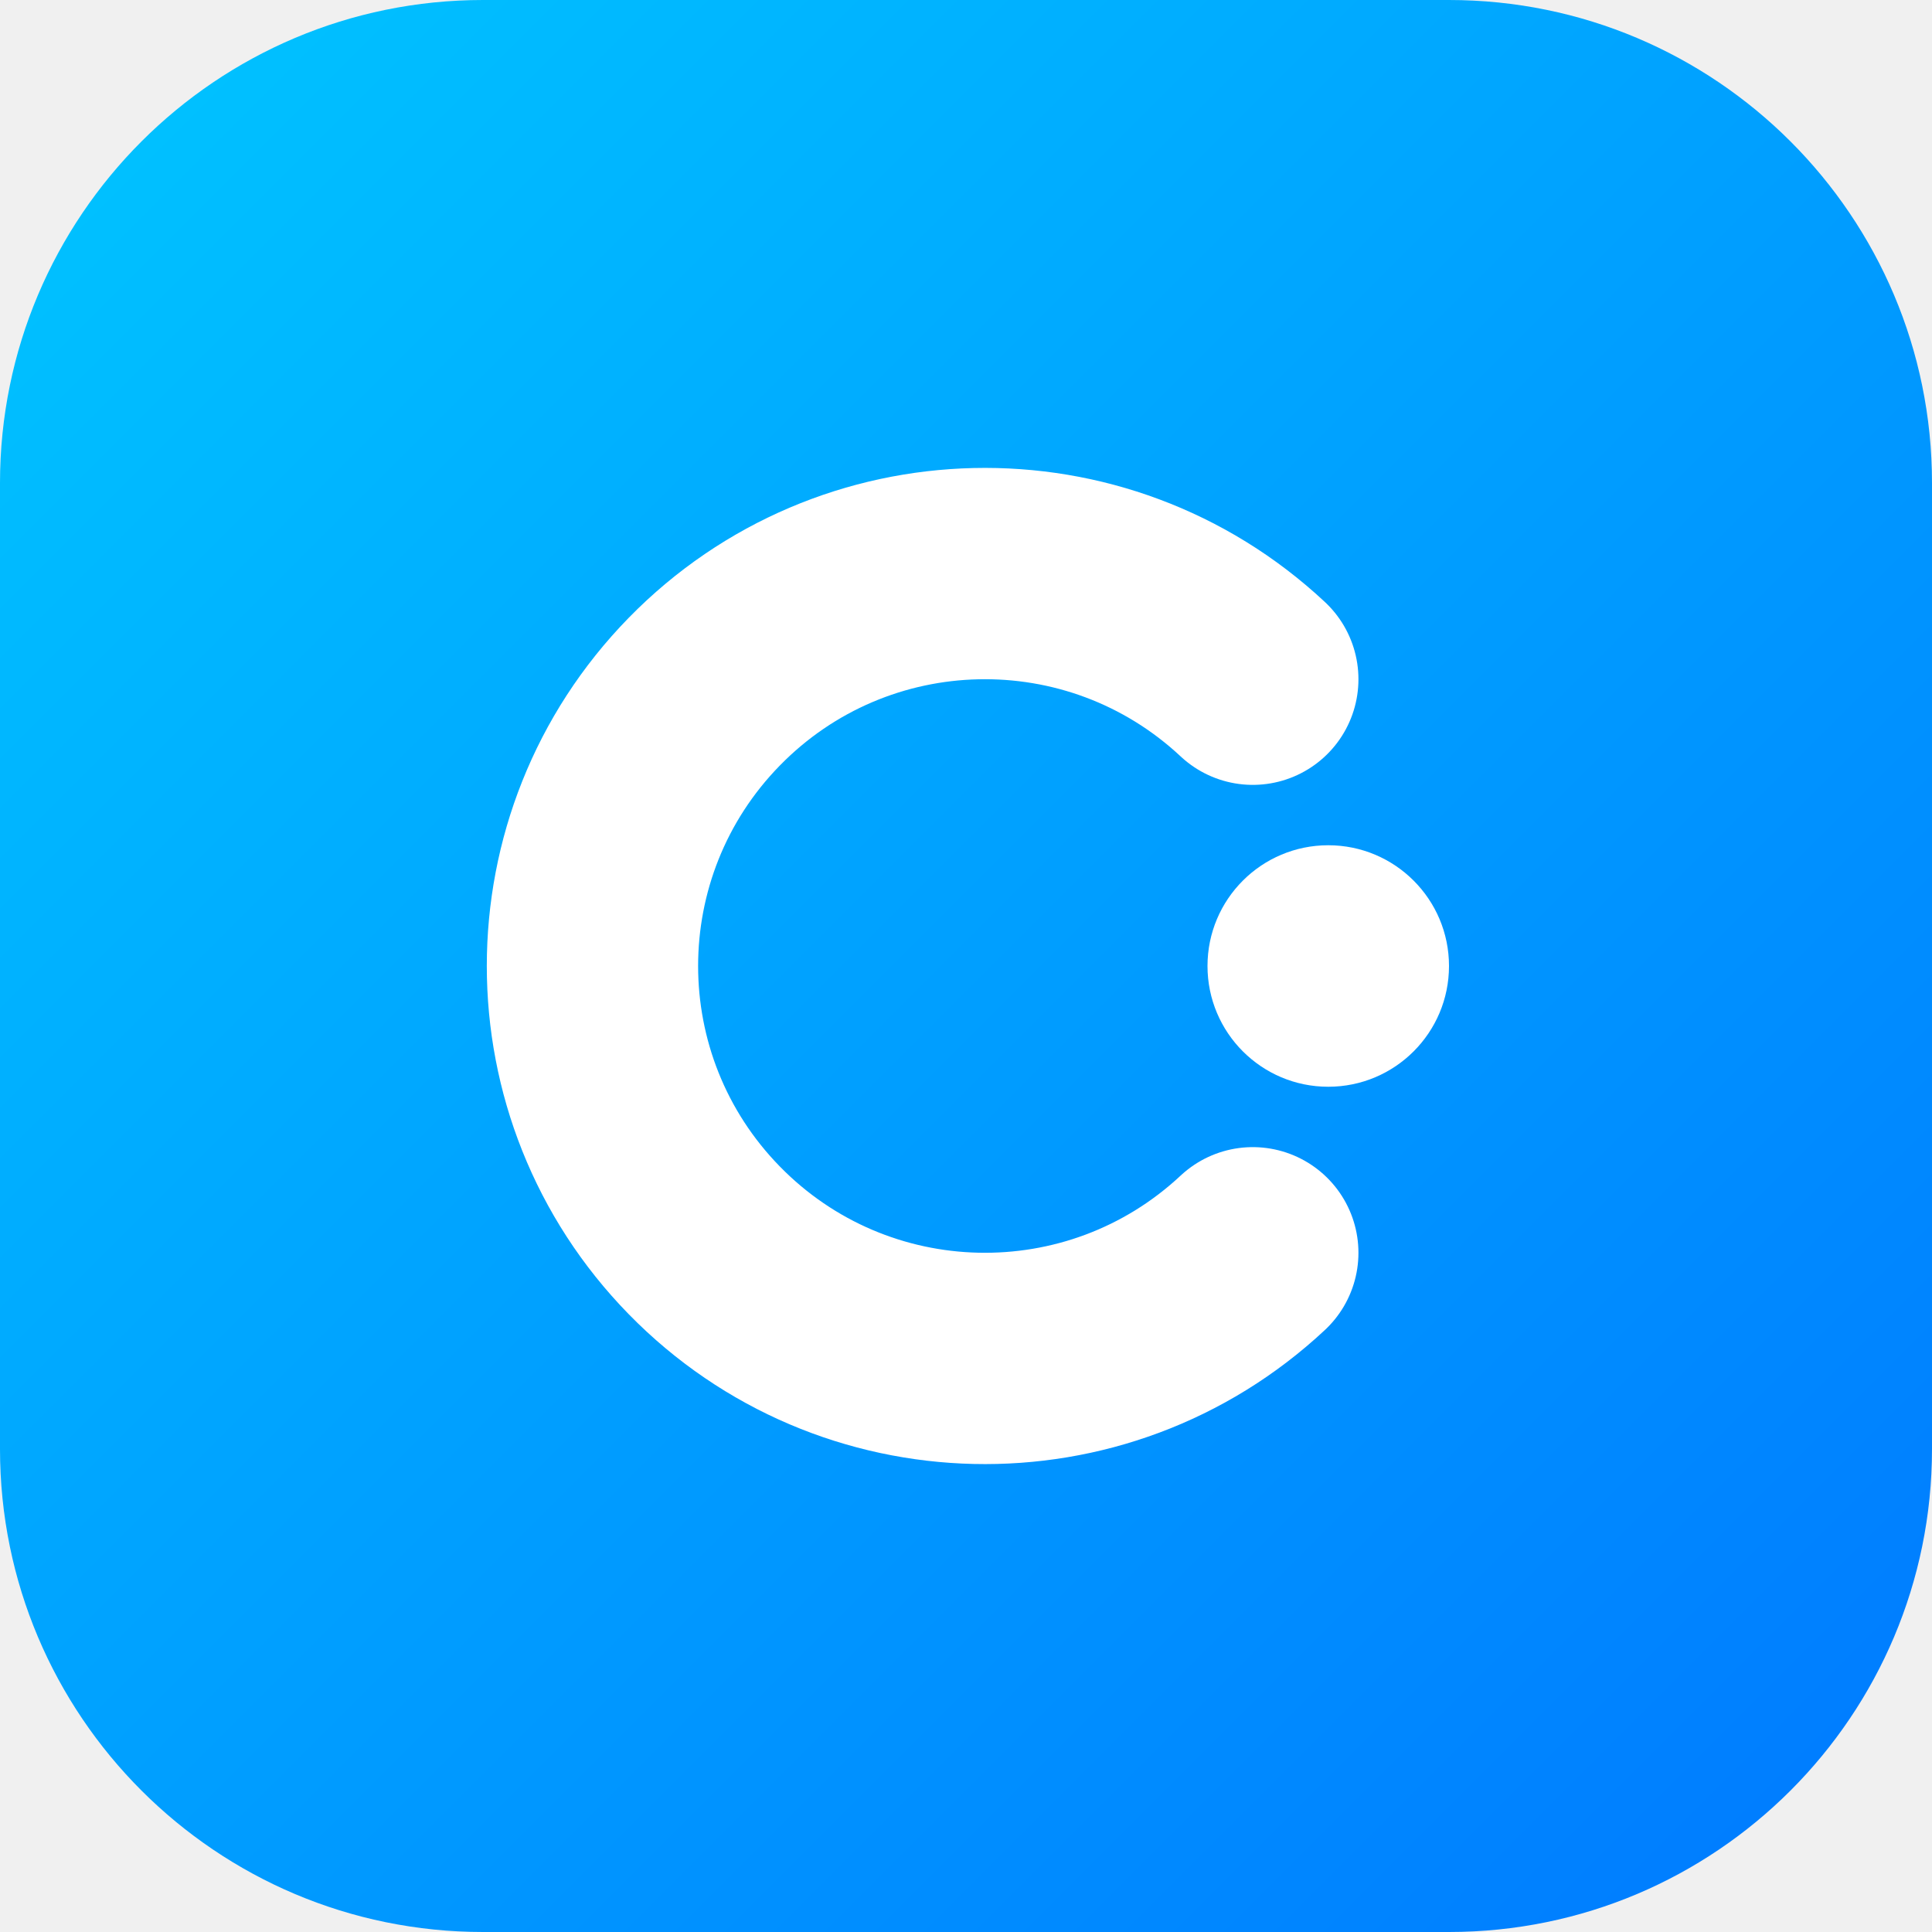
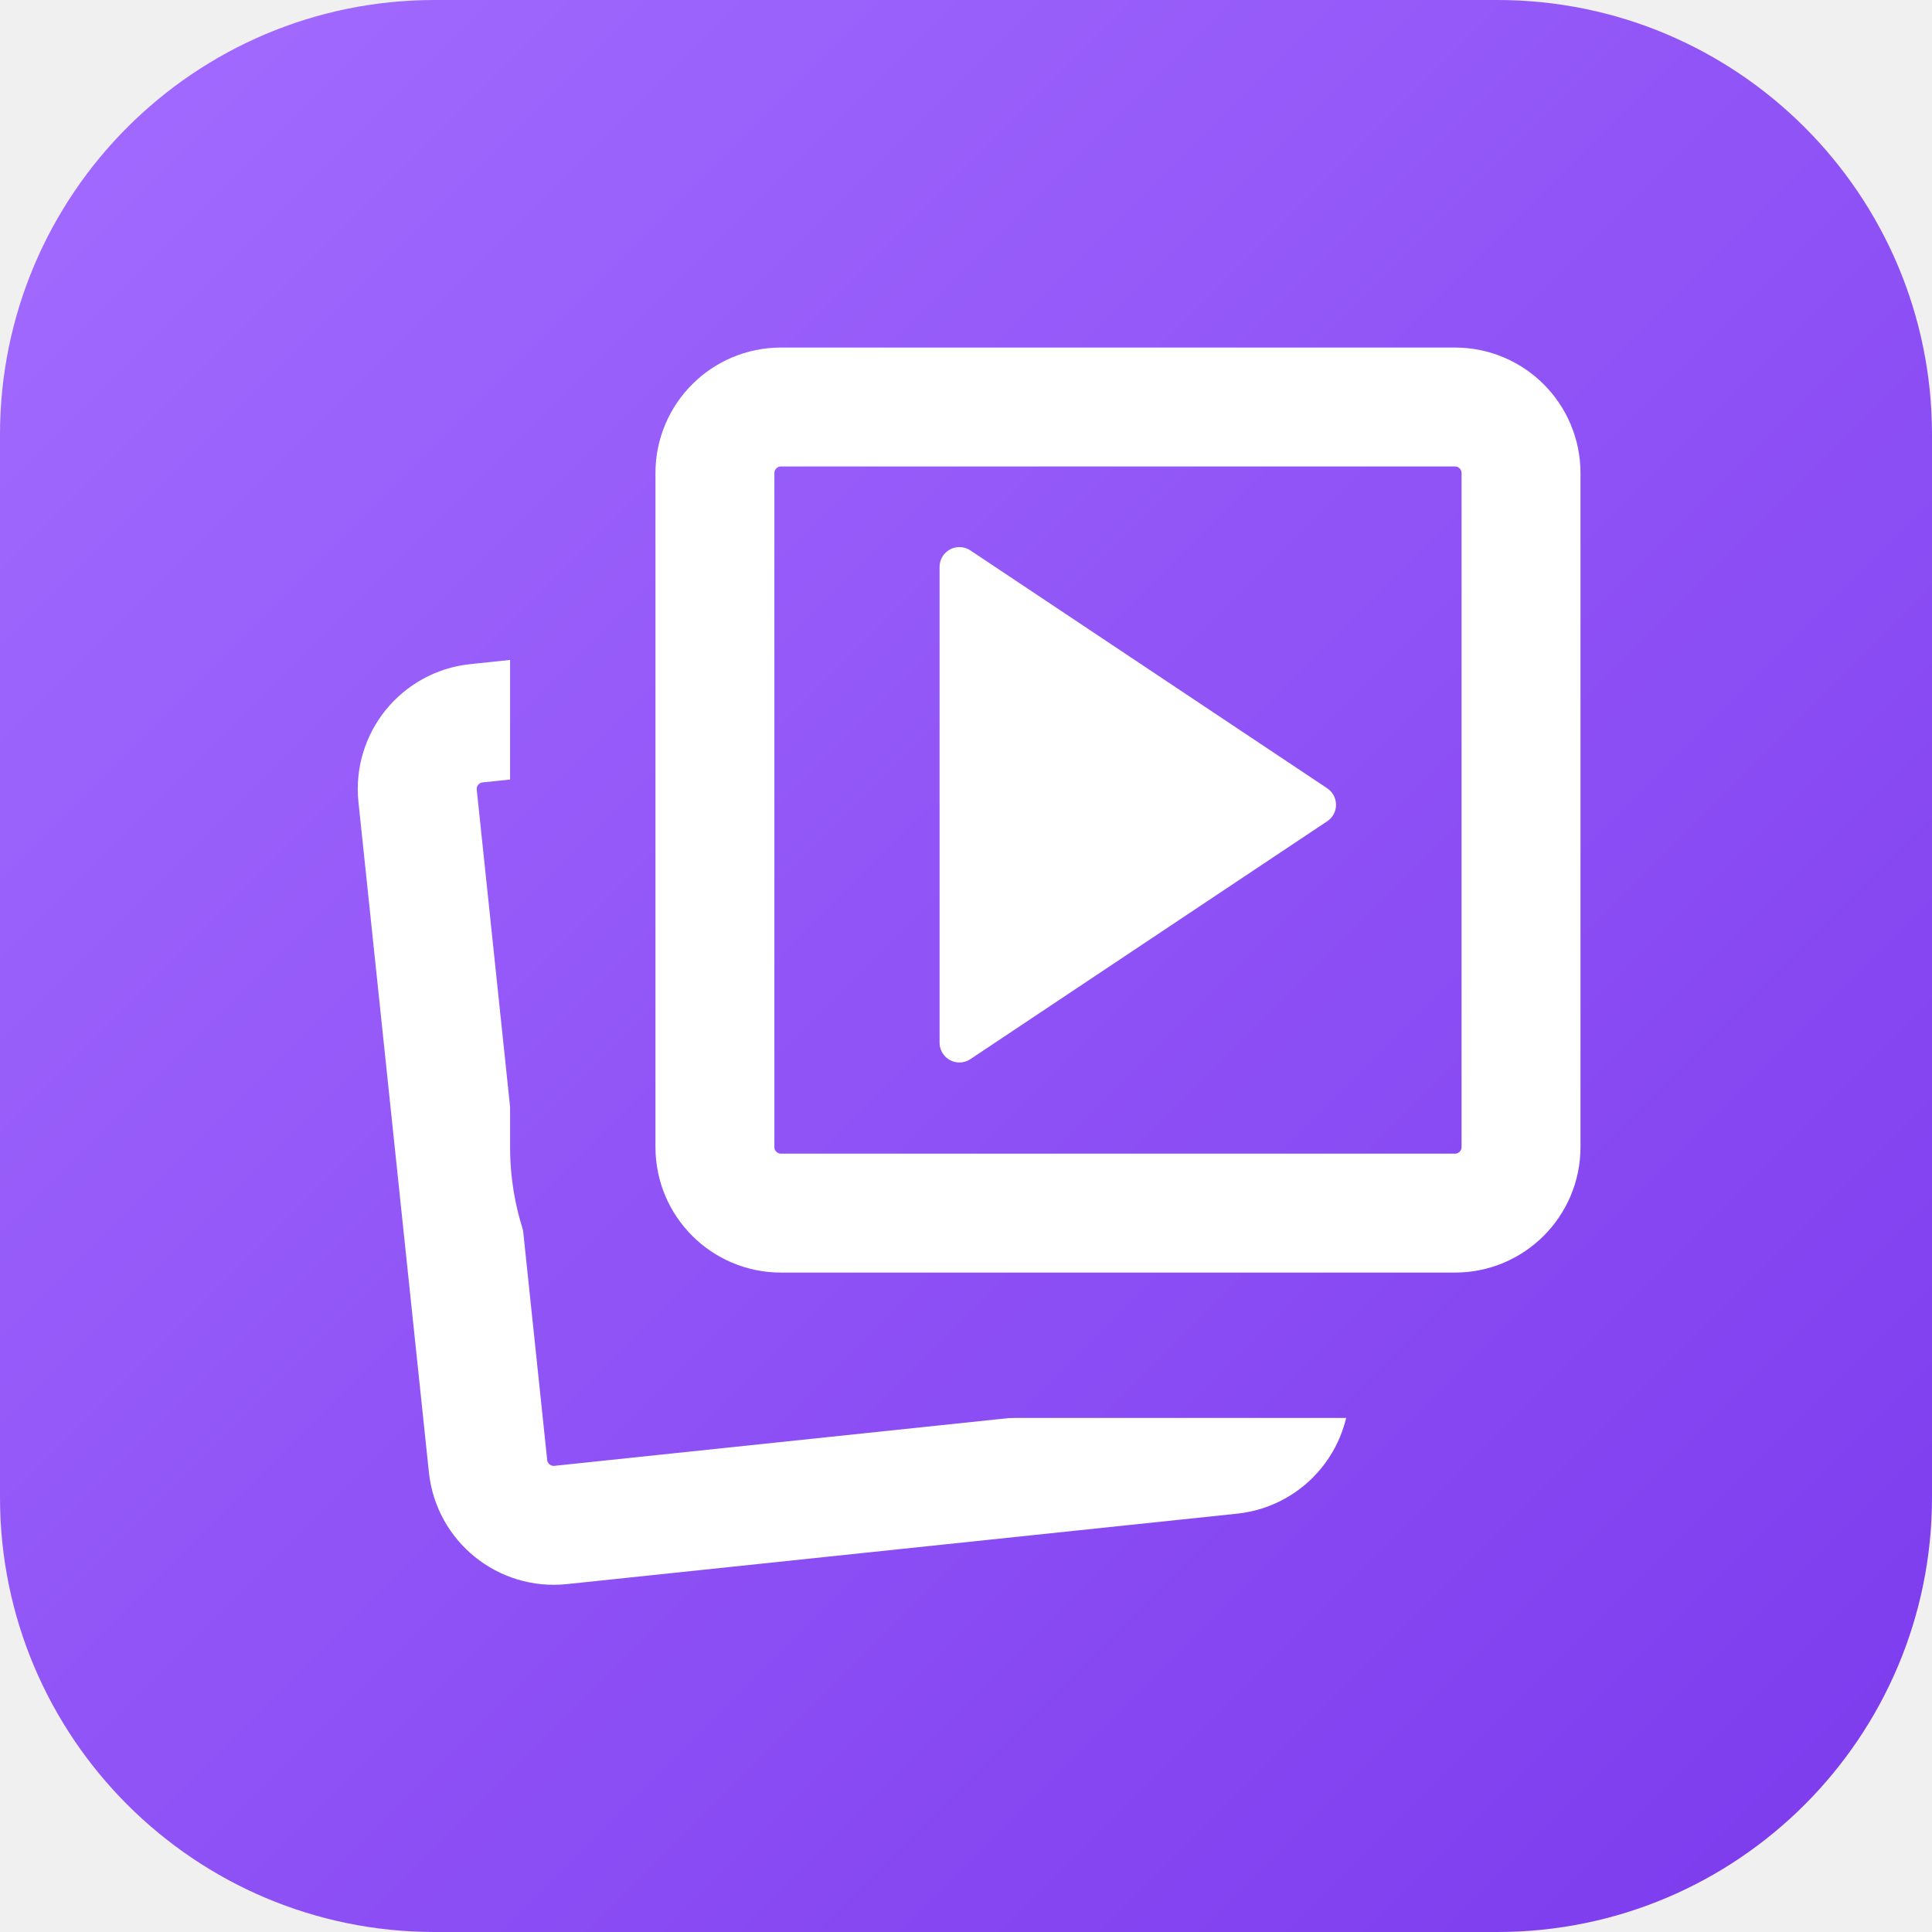
- <svg xmlns="http://www.w3.org/2000/svg" viewBox="0 0 64 64">
+ <svg xmlns="http://www.w3.org/2000/svg" viewBox="0 0 100 100">
  <defs>
-     <linearGradient id="g" x1="0" y1="0" x2="1" y2="1">
-       <stop offset="0" stop-color="#00C6FF" />
-       <stop offset="1" stop-color="#0078FF" />
+     <linearGradient id="bg" x1="0" y1="0" x2="1" y2="1">
+       <stop offset="0" stop-color="#A36CFF" />
+       <stop offset="1" stop-color="#7C3AED" />
    </linearGradient>
  </defs>
-   <rect width="64" height="64" rx="16" fill="url(#g)" />
-   <path d="M41.5 22.5a13 13 0 1 0 0 19" fill="none" stroke="#fff" stroke-width="7" stroke-linecap="round" />
-   <circle cx="44" cy="32" r="4" fill="#fff" />
+   <rect width="100" height="100" rx="22.5" fill="url(#bg)" />
+   <g color="#FFFFFF">
+     <defs>
+       <mask id="m-k" maskUnits="userSpaceOnUse" x="0" y="0" width="96" height="96">
+         <rect width="96" height="96" fill="white" />
+         <rect x="31" y="18.7" width="46" height="46" rx="10.25" fill="black" />
+       </mask>
+     </defs>
+     <g transform="translate(50 50) scale(1.368) translate(-48.25 -47.6)">
+       <g mask="url(#m-k)">
+         <rect x="28.75" y="37" width="30.5" height="30.5" rx="2.5" fill="none" stroke="currentColor" stroke-width="4.5" transform="rotate(-6 44 52.25)" />
+       </g>
+       <rect x="38.75" y="26.45" width="30.5" height="30.5" rx="2.5" fill="none" stroke="currentColor" stroke-width="4.5" />
+       <path d="M48 32.5 L48 50.5 L61.5 41.5 Z" fill="currentColor" stroke="currentColor" stroke-width="1.5" stroke-linejoin="round" />
+     </g>
+   </g>
</svg>
